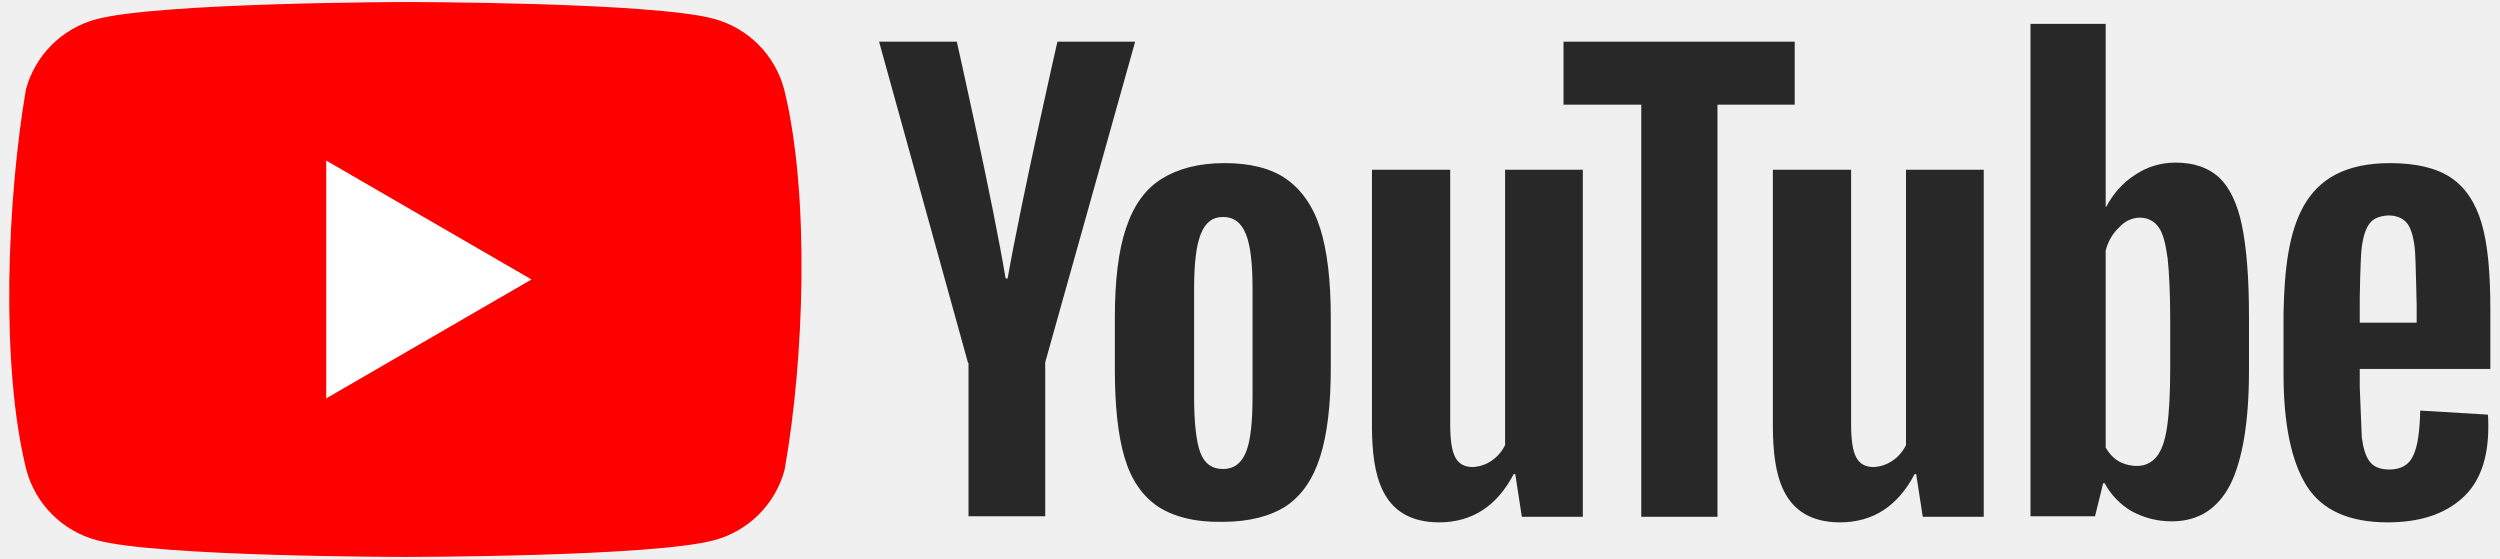
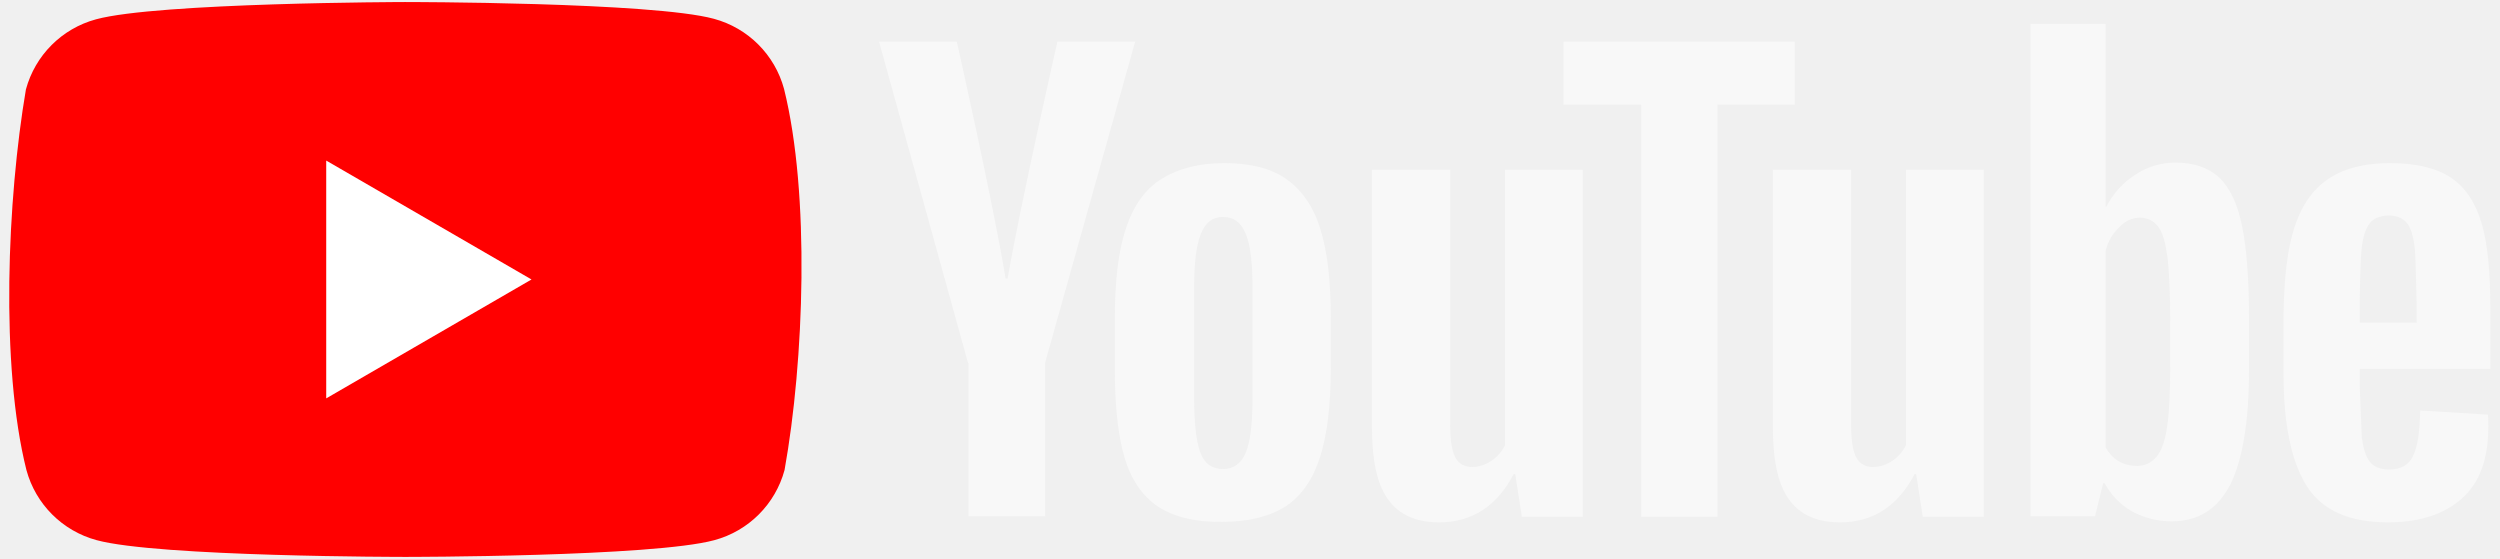
<svg xmlns="http://www.w3.org/2000/svg" xmlns:xlink="http://www.w3.org/1999/xlink" viewBox="0 0 492 110">
  <path d="M154.3 17.5a19.6 19.6 0 0 0-13.8-13.8C128.4.4 79.7.4 79.7.4S31 .5 18.9 3.8A19.6 19.6 0 0 0 5.1 17.6C1.44 39.1.02 71.86 5.2 92.5A19.6 19.6 0 0 0 19 106.3c12.1 3.3 60.8 3.3 60.8 3.3s48.7 0 60.8-3.3a19.6 19.6 0 0 0 13.8-13.8c3.86-21.53 5.05-54.27-.1-75z" fill="red" />
  <path fill="#fff" d="M64.2 78.4L104.6 55 64.2 31.6z" />
-   <g fill="#282828">
+   <g fill="#f8f8f8">
    <path d="M227.9 99.7c-3.1-2.1-5.3-5.3-6.6-9.7s-1.9-10.2-1.9-17.5v-9.9c0-7.3.7-13.3 2.2-17.7 1.5-4.5 3.8-7.7 7-9.7s7.3-3.1 12.4-3.1c5 0 9.1 1 12.1 3.1s5.3 5.3 6.7 9.7 2.1 10.3 2.1 17.6v9.9c0 7.3-.7 13.1-2.1 17.5s-3.6 7.6-6.7 9.7c-3.1 2-7.3 3.1-12.5 3.1-5.4.1-9.6-1-12.7-3zM245.2 89c.9-2.2 1.3-5.9 1.3-10.9V56.8c0-4.9-.4-8.5-1.3-10.7-.9-2.3-2.4-3.4-4.5-3.4s-3.5 1.1-4.4 3.4-1.3 5.8-1.3 10.7v21.3c0 5 .4 8.7 1.2 10.9s2.3 3.3 4.5 3.3c2.1 0 3.6-1.1 4.5-3.3zm219.2-16.3v3.5l.4 9.9c.3 2.2.8 3.8 1.6 4.8s2.1 1.5 3.8 1.5c2.3 0 3.9-.9 4.7-2.7.9-1.8 1.3-4.8 1.4-8.9l13.3.8c.1.6.1 1.4.1 2.4 0 6.3-1.7 11-5.2 14.1s-8.3 4.7-14.6 4.7c-7.6 0-12.9-2.4-15.9-7.1s-4.6-12.1-4.6-22V61.6c.34-17 3.33-29.45 20.9-29.5 5.3 0 9.3 1 12.1 2.9s4.8 4.9 6 9 1.7 9.7 1.7 16.9v11.7h-25.7zm2-28.8c-.8 1-1.3 2.5-1.6 4.7s-.4 10-.4 10v4.9h11.2v-4.9c0 4.9-.1-7.7-.4-10s-.8-3.9-1.6-4.8-2-1.4-3.6-1.4c-1.7.1-2.9.6-3.6 1.5zM190.5 71.4L173 8.2h15.3s7.15 31.7 9.6 46.6h.4c2.78-15.82 9.8-46.6 9.8-46.6h15.3l-17.7 63.1v30.3h-15.1V71.4z" />
-     <path id="A" d="M311.5 33.4v68.3h-12l-1.3-8.4h-.3c-3.3 6.3-8.2 9.5-14.7 9.5-11.77-.03-13.08-10-13.2-18.4v-51h15.4v50.1c0 3 .3 5.2 1 6.5 1.42 2.78 5.1 2.07 7.1.7a8 8 0 0 0 2.7-3.1V33.4z" fill="#282828" />
+     <path id="A" d="M311.5 33.4v68.3h-12l-1.3-8.4h-.3c-3.3 6.3-8.2 9.5-14.7 9.5-11.77-.03-13.08-10-13.2-18.4v-51h15.4v50.1c0 3 .3 5.2 1 6.5 1.42 2.78 5.1 2.07 7.1.7a8 8 0 0 0 2.7-3.1V33.4z" fill="#f8f8f8" />
    <path d="M353.3 20.6H338v81.1h-15V20.6h-15.3V8.2h45.5v12.4zm87.9 23.7c-.9-4.3-2.4-7.4-4.5-9.4-2.1-1.9-4.9-2.9-8.6-2.9a14.1 14.1 0 0 0-7.9 2.4c-2.5 1.6-4.3 3.7-5.7 6.3h-.1v-36h-14.8v96.9h12.7l1.6-6.5h.3a14 14 0 0 0 5.3 5.5c2.4 1.3 5 2 7.9 2 5.2 0 9-2.4 11.5-7.2 2.4-4.8 3.7-12.3 3.7-22.4V62.2c0-7.6-.5-13.6-1.4-17.9zm-14.1 27.9c0 5-.2 8.9-.6 11.7s-1.1 4.8-2.1 6-2.3 1.8-3.9 1.8c-3.1-.1-4.86-1.5-6.1-3.6V49.3c.5-1.9 1.4-3.4 2.7-4.6 2.2-2.47 5.96-2.5 7.7 0 .9 1.2 1.4 3.3 1.8 6.2.3 2.9.5 7 .5 12.4z" />
  </g>
  <use xlink:href="#A" x="78.9" />
</svg>
